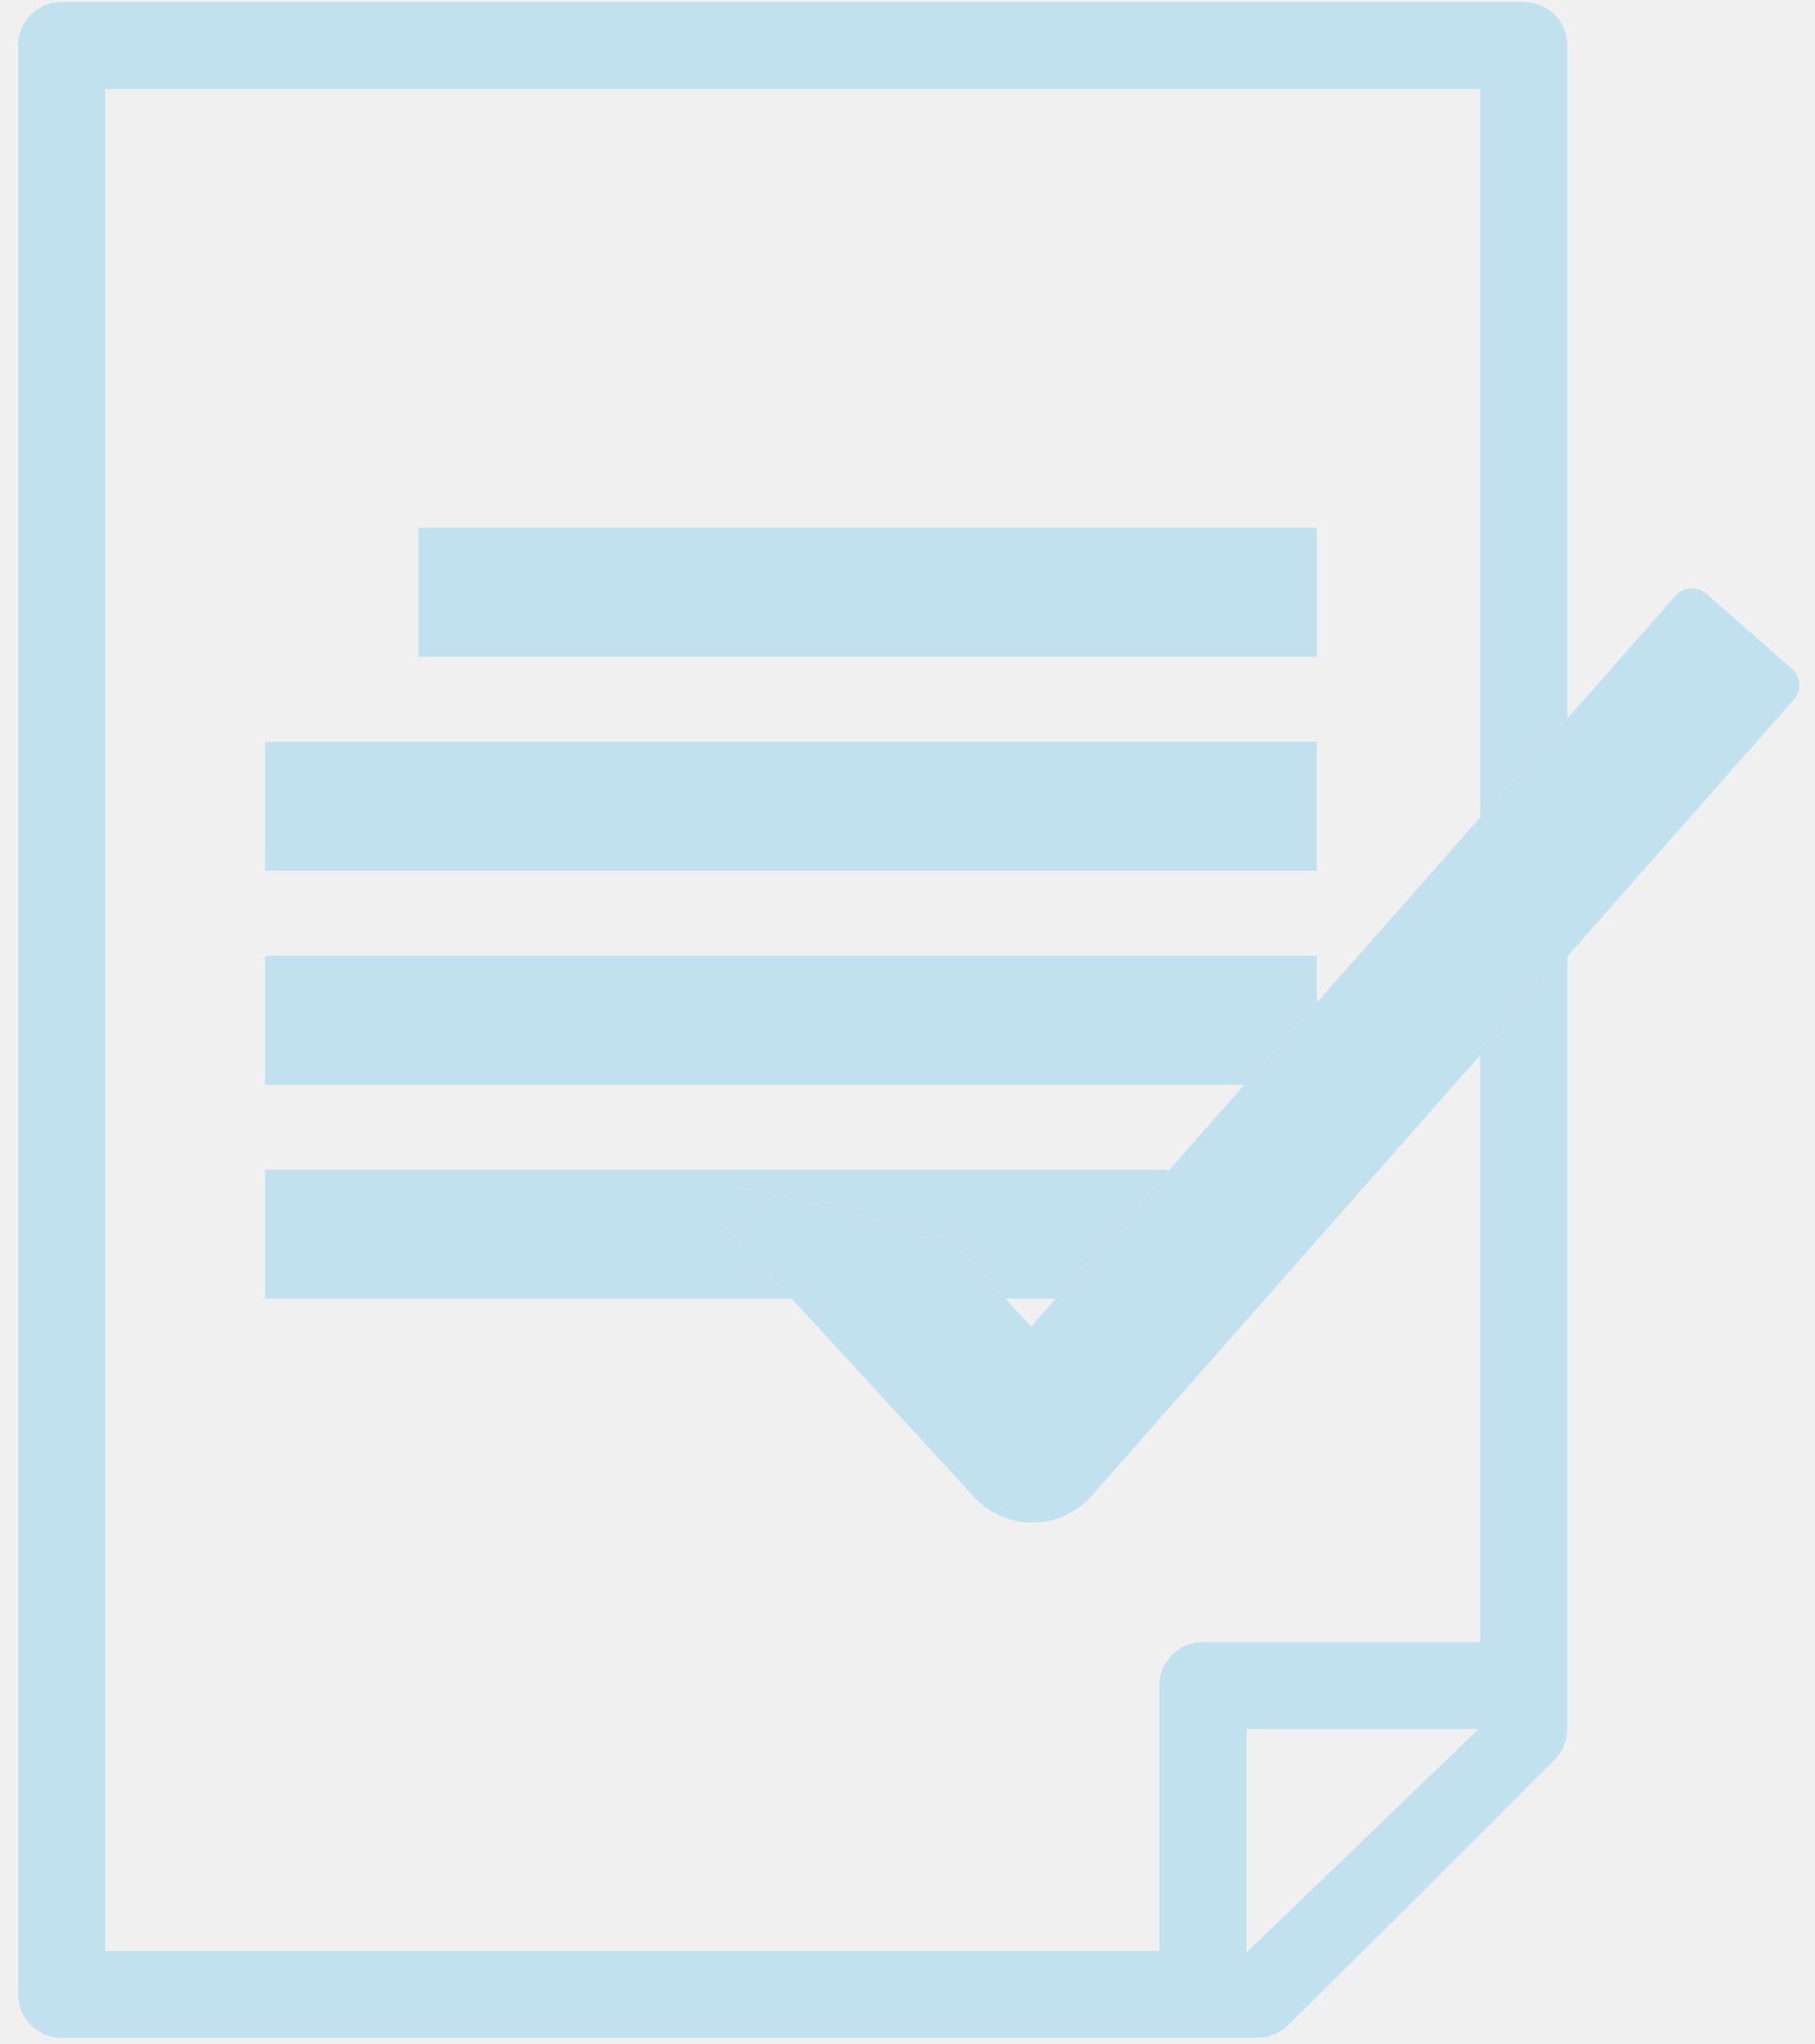
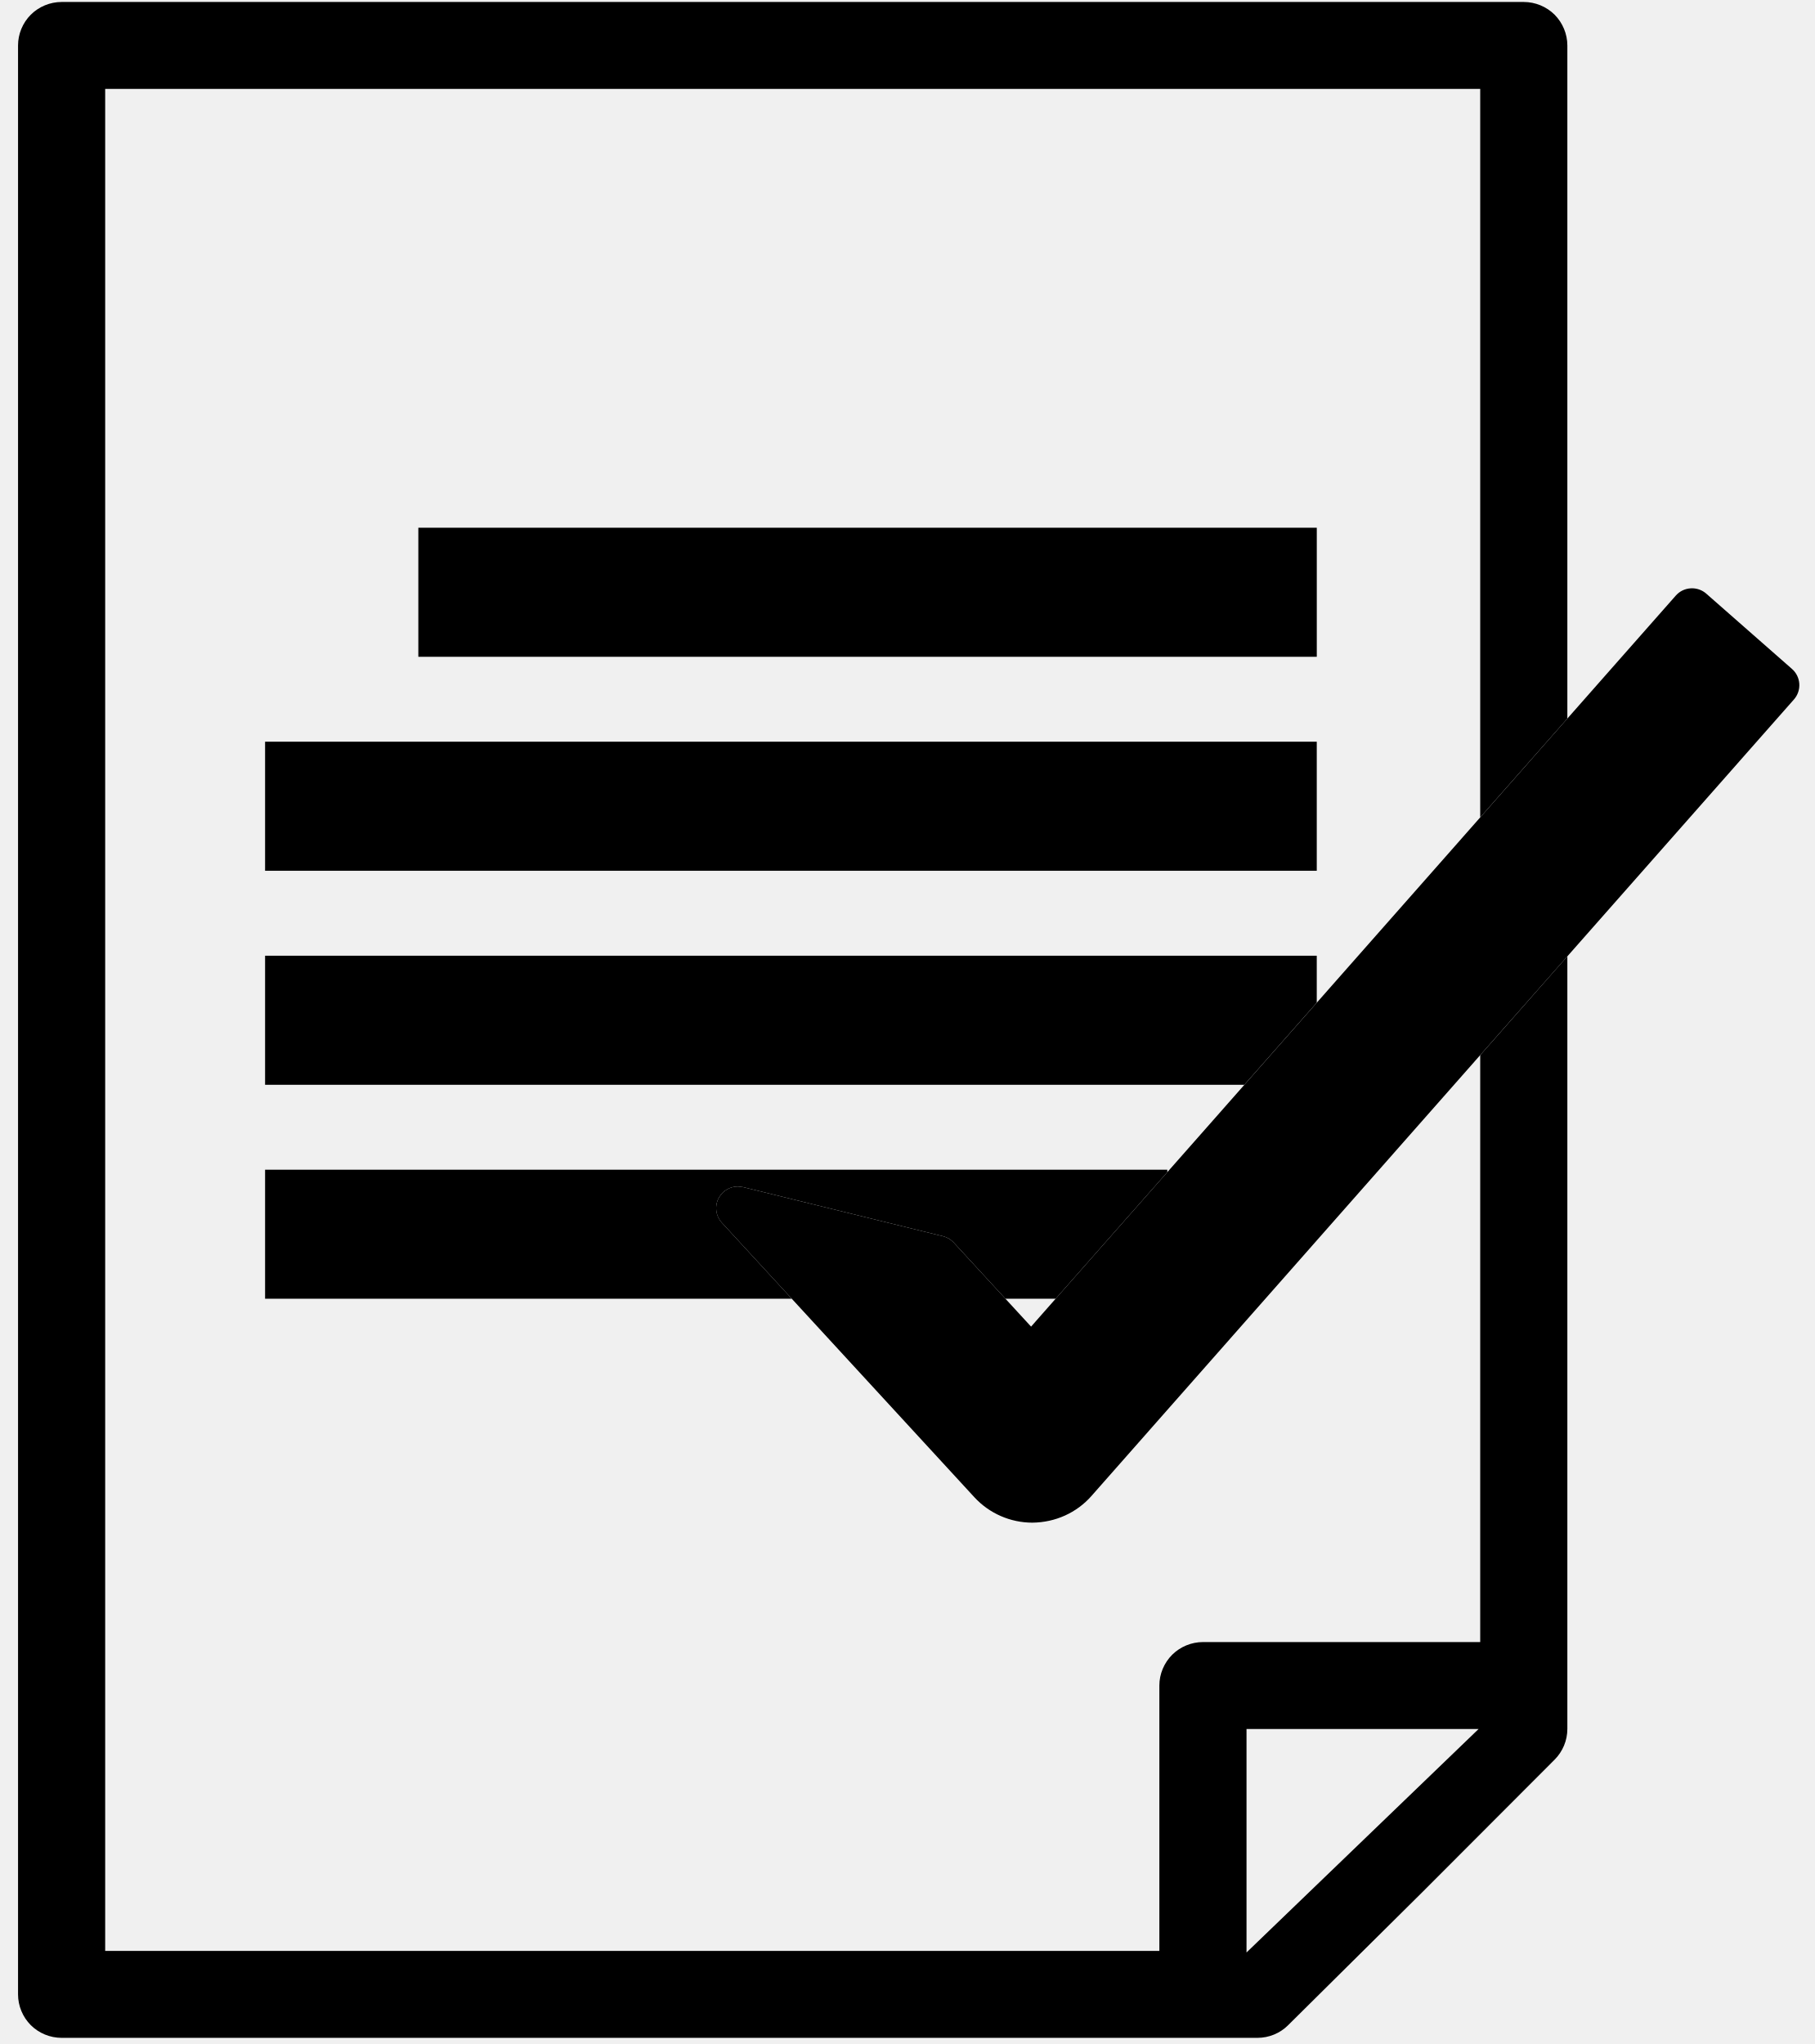
<svg xmlns="http://www.w3.org/2000/svg" width="87" height="98" viewBox="0 0 87 98" fill="none">
  <g clip-path="url(#clip0_1480_1717)">
-     <path d="M70.972 78.729H57.678C57.128 78.729 56.591 78.951 56.202 79.338C55.813 79.726 55.588 80.263 55.588 80.813V93.537H5.043V4.263H70.972V39.188L75.15 34.45V2.179C75.15 1.631 74.926 1.094 74.539 0.705C74.15 0.317 73.611 0.095 73.061 0.095H2.954C2.402 0.095 1.866 0.317 1.476 0.705C1.087 1.094 0.865 1.631 0.865 2.179V95.621C0.865 96.17 1.087 96.706 1.476 97.096C1.864 97.483 2.402 97.705 2.954 97.705H60.291C60.84 97.705 61.374 97.487 61.761 97.099L68.202 90.715L68.211 90.706L74.54 84.366C74.929 83.977 75.15 83.444 75.15 82.895V45.851L70.972 50.589V78.729ZM59.767 93.612V82.897H70.895L59.767 93.612Z" fill="#C1E1EE" />
-     <path d="M63.136 25.302H20.058V31.49H63.136V25.302Z" fill="#C1E1EE" />
-     <path d="M63.135 35.561H12.71V41.749H63.135V35.561Z" fill="#C1E1EE" />
-     <path d="M12.71 45.821V52.01H59.663L63.135 48.073V45.821H12.71Z" fill="#C1E1EE" />
-     <path d="M12.71 56.081V62.269H37.964L36.461 60.636L34.612 58.625C34.304 58.287 34.25 57.788 34.485 57.395C34.675 57.075 35.017 56.886 35.379 56.886L35.628 56.916L45.216 59.272C45.415 59.322 45.594 59.427 45.732 59.579L48.208 62.269H50.614L55.969 56.2V56.081H12.71Z" fill="#C1E1EE" />
-     <path d="M85.919 32.071L81.814 28.466C81.624 28.298 81.381 28.206 81.128 28.206L81.062 28.208C80.786 28.224 80.528 28.351 80.347 28.558L75.15 34.451L70.972 39.19L63.136 48.074L59.665 52.01L55.969 56.2L50.614 62.269L49.437 63.605L48.208 62.269L45.732 59.58C45.594 59.429 45.415 59.322 45.216 59.272L35.628 56.916L35.379 56.886C35.017 56.886 34.675 57.075 34.485 57.395C34.25 57.789 34.302 58.289 34.612 58.625L36.461 60.636L37.964 62.269L46.716 71.783C47.429 72.559 48.443 73.004 49.498 73.004C50.605 72.993 51.623 72.529 52.331 71.726L70.972 50.587L75.151 45.851L86.015 33.535C86.393 33.104 86.352 32.448 85.919 32.071Z" fill="#C1E1EE" />
+     <path d="M70.972 78.729H57.678C57.128 78.729 56.591 78.951 56.202 79.338C55.813 79.726 55.588 80.263 55.588 80.813V93.537H5.043V4.263H70.972V39.188L75.15 34.45V2.179C75.15 1.631 74.926 1.094 74.539 0.705C74.15 0.317 73.611 0.095 73.061 0.095H2.954C2.402 0.095 1.866 0.317 1.476 0.705C1.087 1.094 0.865 1.631 0.865 2.179V95.621C0.865 96.17 1.087 96.706 1.476 97.096C1.864 97.483 2.402 97.705 2.954 97.705H60.291C60.84 97.705 61.374 97.487 61.761 97.099L68.202 90.715L68.211 90.706L74.54 84.366C74.929 83.977 75.15 83.444 75.15 82.895V45.851L70.972 50.589V78.729ZM59.767 93.612V82.897H70.895L59.767 93.612Z" fill="black" />
+     <path d="M63.136 25.302H20.058V31.49H63.136V25.302Z" fill="black" />
+     <path d="M63.135 35.561H12.71V41.749H63.135V35.561Z" fill="black" />
+     <path d="M12.71 45.821V52.01H59.663L63.135 48.073V45.821H12.71Z" fill="black" />
+     <path d="M12.71 56.081V62.269H37.964L36.461 60.636L34.612 58.625C34.304 58.287 34.25 57.788 34.485 57.395C34.675 57.075 35.017 56.886 35.379 56.886L35.628 56.916L45.216 59.272C45.415 59.322 45.594 59.427 45.732 59.579L48.208 62.269H50.614L55.969 56.2V56.081H12.71Z" fill="black" />
+     <path d="M85.919 32.071L81.814 28.466C81.624 28.298 81.381 28.206 81.128 28.206L81.062 28.208C80.786 28.224 80.528 28.351 80.347 28.558L75.15 34.451L70.972 39.19L63.136 48.074L59.665 52.01L55.969 56.2L50.614 62.269L49.437 63.605L48.208 62.269L45.732 59.58C45.594 59.429 45.415 59.322 45.216 59.272L35.628 56.916L35.379 56.886C35.017 56.886 34.675 57.075 34.485 57.395C34.25 57.789 34.302 58.289 34.612 58.625L36.461 60.636L37.964 62.269L46.716 71.783C47.429 72.559 48.443 73.004 49.498 73.004C50.605 72.993 51.623 72.529 52.331 71.726L70.972 50.587L75.151 45.851L86.015 33.535C86.393 33.104 86.352 32.448 85.919 32.071Z" fill="black" />
  </g>
  <defs>
    <clipPath id="clip0_1480_1717">
      <rect width="85.409" height="97.61" fill="white" transform="translate(0.864746 0.0952148)" />
    </clipPath>
  </defs>
</svg>
